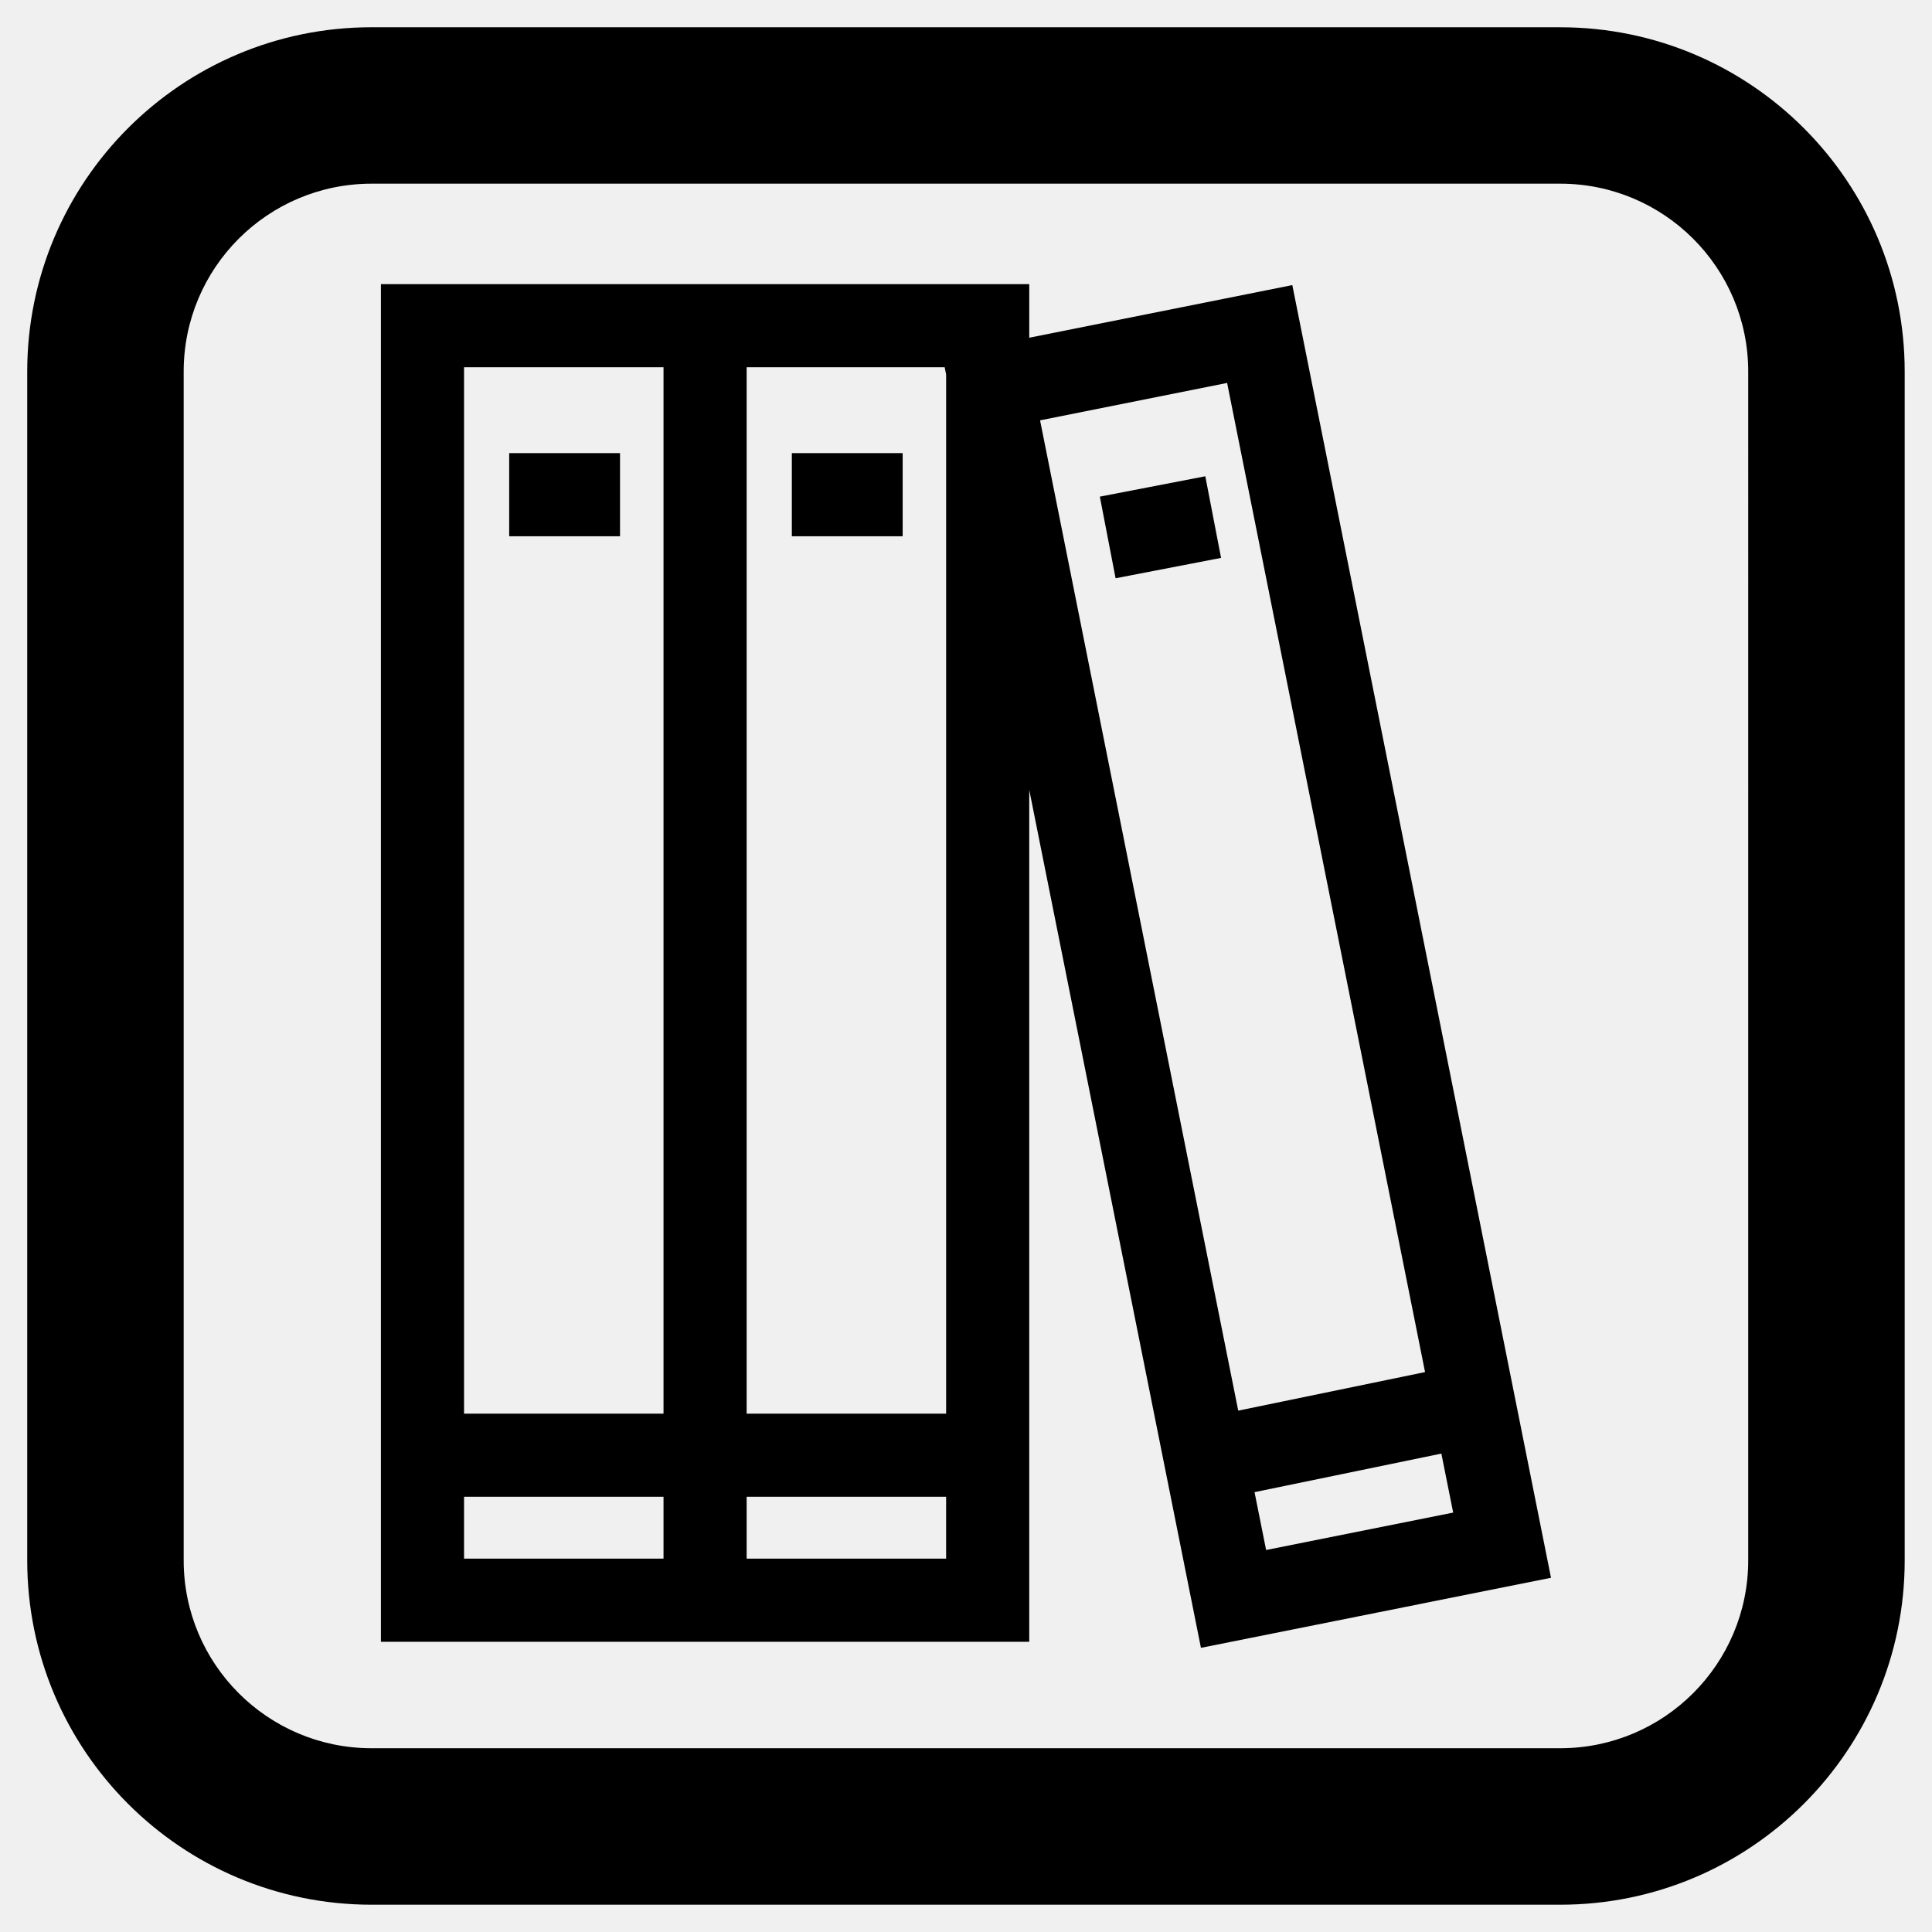
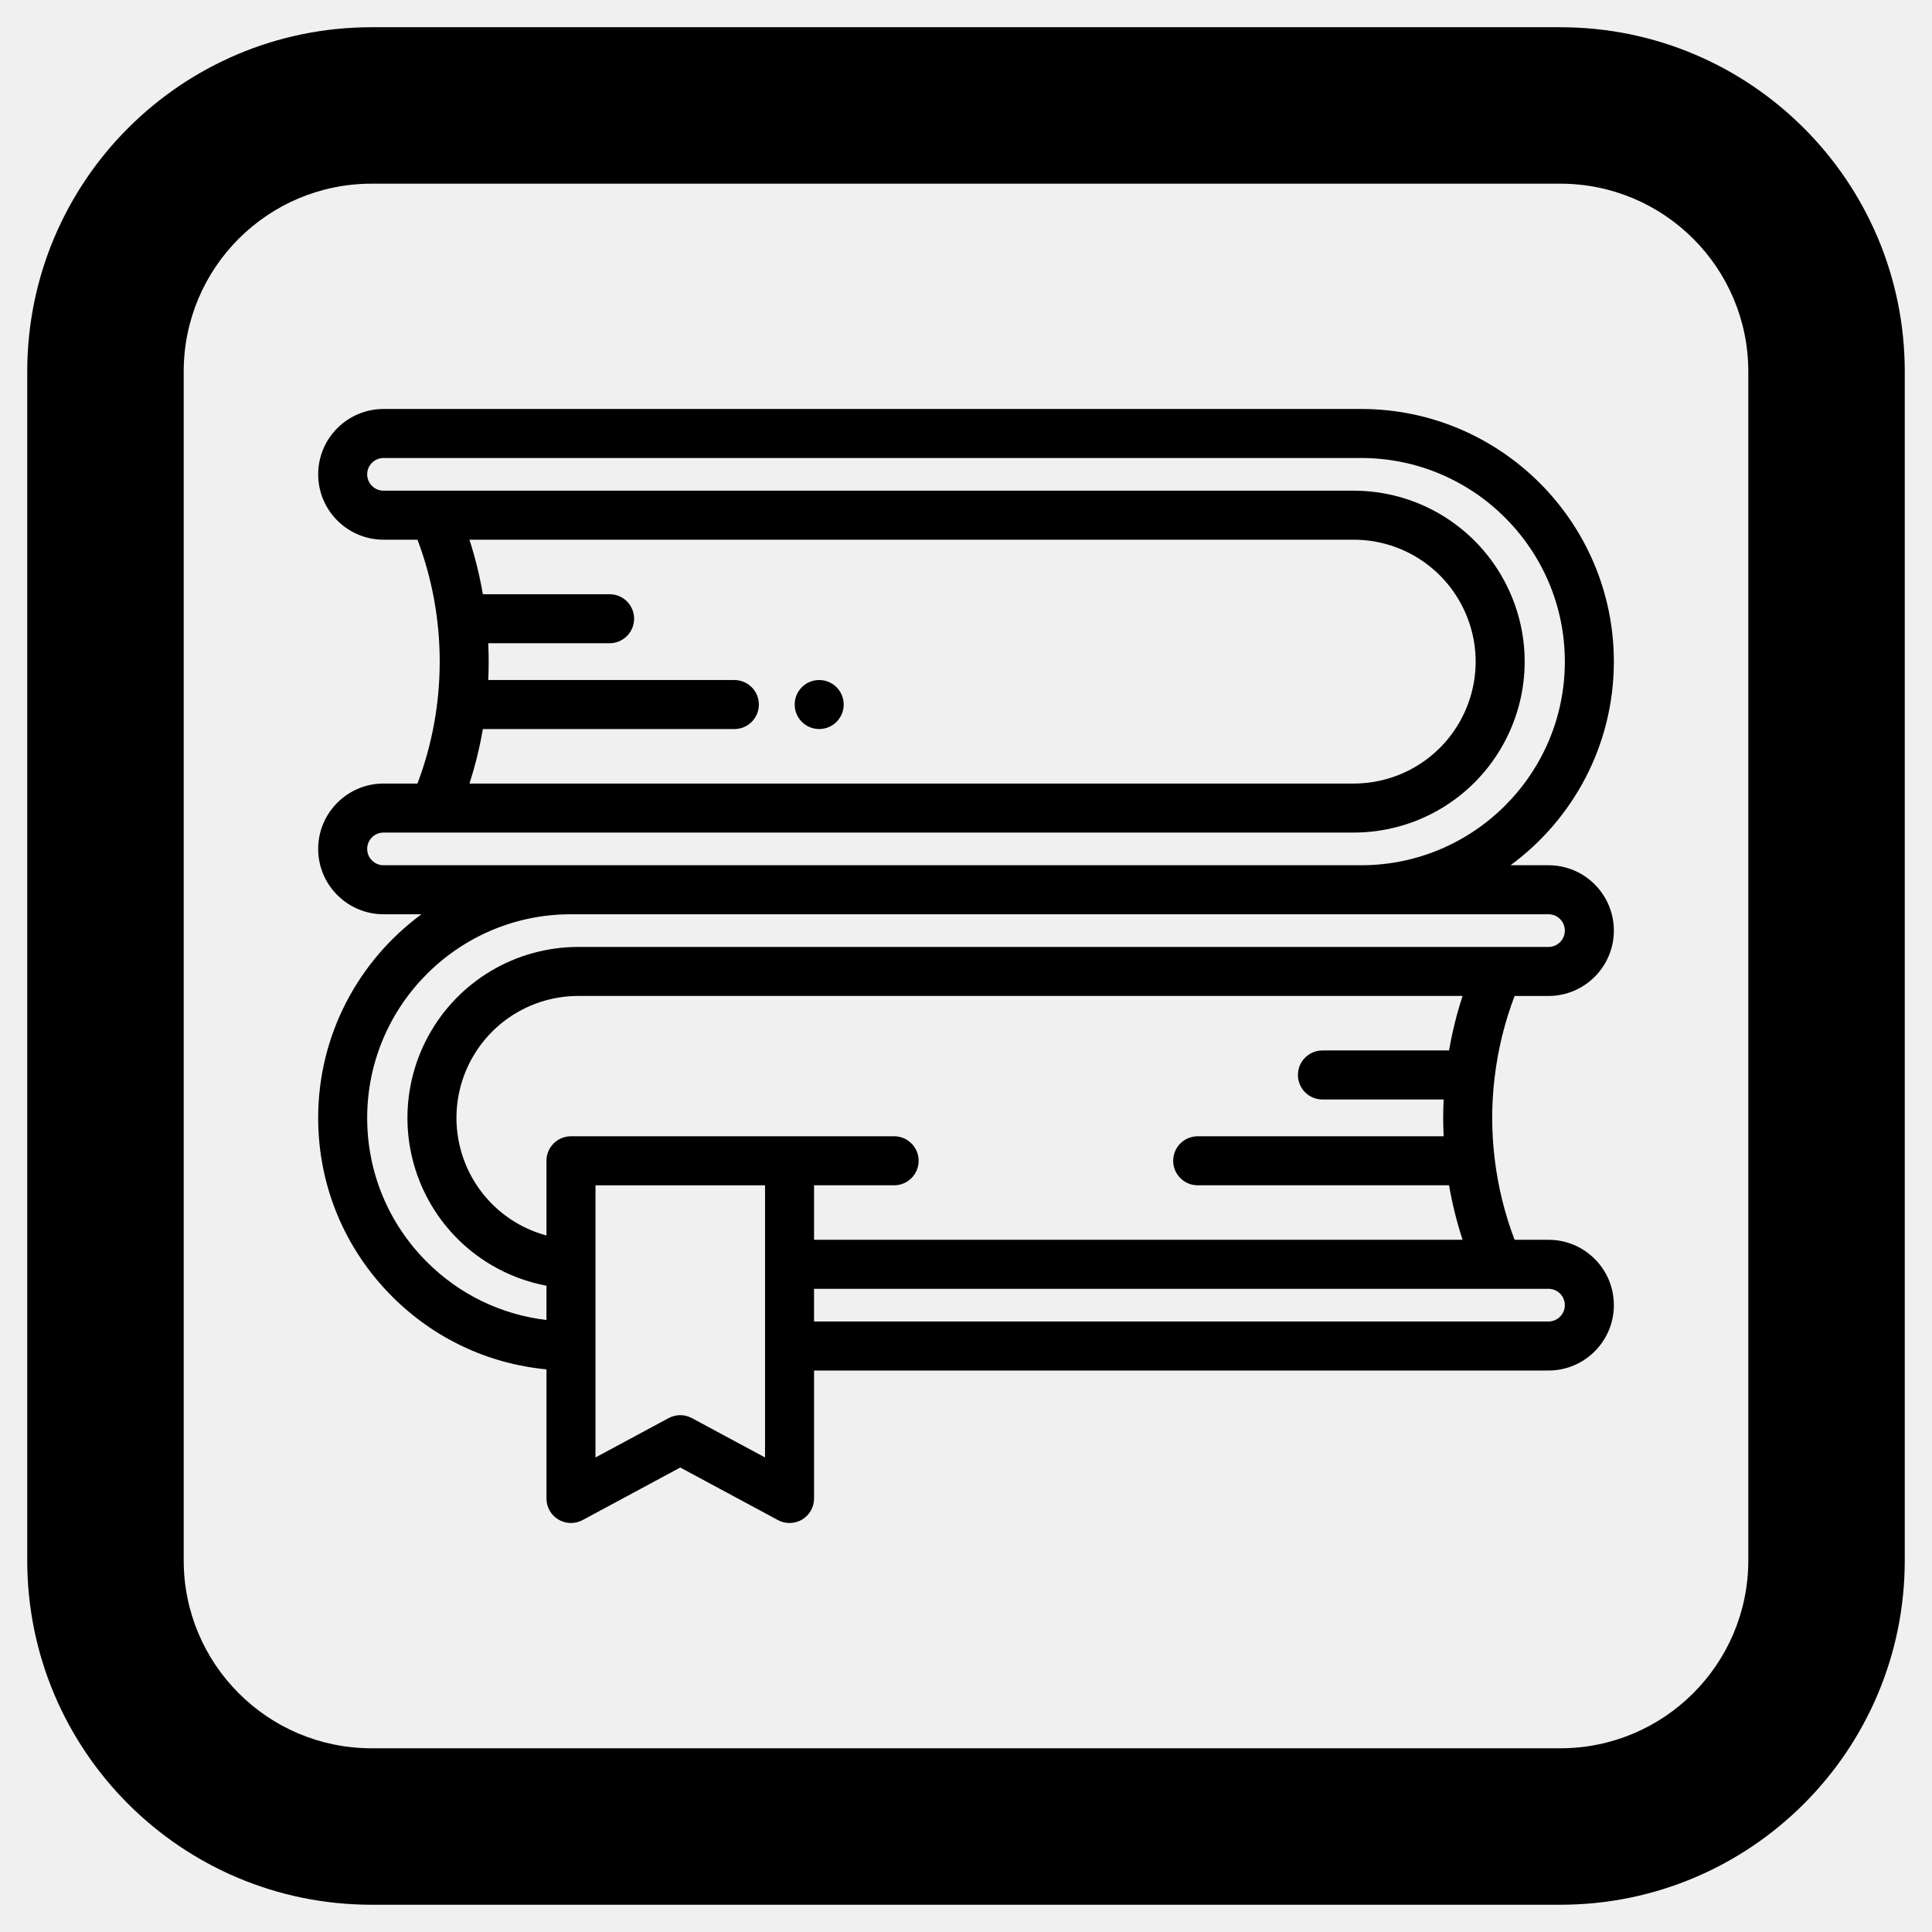
<svg xmlns="http://www.w3.org/2000/svg" class="icon" width="32px" height="32px" version="1.1" viewBox="0 0 1024 1024">
  <g transform="matrix(1.8822 0 0 1.8822 32.269 37.944)" />
  <style type="text/css">.st0{fill:#FFFFFF;}</style>
  <style type="text/css">.st0{fill:#FFFFFF;}</style>
  <g transform="matrix(1.9436 0 0 1.9436 14.445 14.445)" />
-   <g transform="matrix(1.4117 0 0 1.4117 150.59 150.59)">
-     <path transform="matrix(.9819 -.1896 .1896 .9819 -11.34 64.032)" d="m308.84 75.683h40.327v31.209h-40.327zm-110.44-37.96 40.854 7.889-5.917 30.641-40.854-7.889zm-104.19-20.118 40.854 7.889-5.917 30.641-40.854-7.889zm300.64-6.203-100.72 0.681 3.816-19.762-238.99-46.147-96.637 500.46 238.99 46.147 60.638-314.03 2.22 328.49 134.03-0.906zm-322.44 424.71-73.533-14.199 4.404-22.81 73.532 14.199-4.404 22.81zm10.321-53.451-73.533-14.199 74.483-385.73 73.532 14.199-74.483 385.73zm93.852 73.566-73.532-14.199 4.404-22.81 73.532 14.199zm10.322-53.45-73.532-14.199 74.483-385.73 72.997 14.095 0.018 2.78zm105.33-359.47 71.615-0.485 2.561 378.72-71.613 0.917zm2.773 410.36 71.613-0.917 0.153 22.588-71.617 0.484zm216.96-518.24-438.17-84.608c-70.109-13.538-137.91 32.317-151.45 102.43l-84.613 438.2c-13.538 70.11 32.317 137.91 102.43 151.45l438.17 84.608c70.113 13.538 137.94-32.314 151.48-102.42l84.614-438.2c13.537-70.106-32.343-137.92-102.46-151.45zm-39.831 578.51c-7.386 38.249-44.403 63.274-82.668 55.885l-438.17-84.608c-38.257-7.387-63.278-44.381-55.89-82.64l84.614-438.2c7.387-38.257 44.381-63.278 82.64-55.89l438.17 84.608c38.265 7.389 63.305 44.395 55.919 82.645z" />
+   <g transform="matrix(1.3413 0 0 1.3413 168.63 168.63)">
+     <path d="m207.67 152.68a9.685 9.685 0 0 1-9.685 9.685 9.685 9.685 0 0 1-9.685-9.685 9.685 9.685 0 0 1 9.685-9.685 9.685 9.685 0 0 1 9.685 9.685zm265.1 115.16h13.402c14.242 0 25.828-11.586 25.828-25.828 0-6.879-2.681-13.361-7.578-18.281-4.889-4.867-11.371-7.547-18.25-7.547h-14.996c24.733-18.188 40.824-47.475 40.824-80.462 0-55.048-44.786-99.834-99.834-99.834h-386.33c-14.242 0-25.828 11.586-25.828 25.828s11.586 25.828 25.828 25.828h13.408c11.716 30.943 11.716 65.412 0 96.355h-13.408c-14.242 0-25.828 11.586-25.828 25.828s11.586 25.828 25.828 25.828h14.996c-24.736 18.191-40.828 47.48-40.828 80.467 0 26.647 10.385 51.717 29.245 70.592 16.565 16.565 37.932 26.583 60.966 28.771v51.033c0 3.409 1.792 6.567 4.717 8.314 2.928 1.749 6.556 1.83 9.558 0.214l38.596-20.773 38.596 20.773c1.435 0.772 3.013 1.157 4.591 1.157 1.721 0 3.44-0.458 4.968-1.371 2.926-1.749 4.717-4.906 4.717-8.314v-50.571h290.22c14.242 0 25.828-11.586 25.828-25.828 0-6.901-2.686-13.388-7.578-18.28-4.889-4.867-11.371-7.548-18.25-7.548h-13.402c-3.952-10.419-6.618-21.267-7.91-32.36-0.624-5.226-0.94-10.546-0.94-15.809s0.316-10.582 0.943-15.836c1.293-11.079 3.959-21.93 7.909-32.346zm-446.94-51.655c-3.56 0-6.457-2.897-6.457-6.457s2.897-6.457 6.457-6.457h383.35c24.808 0 47.563-13.548 59.385-35.358 10.927-20.156 10.927-44.224 0-64.38-11.823-21.81-34.577-35.358-59.385-35.358h-383.35c-3.56 0-6.457-2.897-6.457-6.457s2.897-6.457 6.457-6.457h386.34c44.367 0 80.463 36.096 80.463 80.463 0 44.35-36.069 80.435-80.413 80.462h-386.39zm138.63-73.189h-97.248c0.226-4.845 0.226-9.697 0-14.541h47.955c5.349 0 9.685-4.337 9.685-9.685 0-5.349-4.337-9.685-9.685-9.685h-50.082c-1.259-7.273-3.009-14.475-5.308-21.538h349.41c17.693 0 33.924 9.664 42.355 25.218 7.794 14.376 7.794 31.541 0 45.918-8.432 15.555-24.662 25.218-42.355 25.218h-349.41c2.297-7.061 4.049-14.262 5.308-21.534h99.376c5.349 0 9.685-4.336 9.685-9.685 0-5.35-4.337-9.686-9.686-9.686zm12.127 307.21-28.91-15.561c-1.433-0.771-3.012-1.157-4.591-1.157s-3.157 0.386-4.591 1.157l-28.91 15.561v-107.54h67.003v107.54zm9.685-126.92h-86.374c-5.349 0-9.685 4.337-9.685 9.685v29.508c-4.218-1.144-8.283-2.839-12.045-5.086-7.456-4.427-13.575-10.795-17.7-18.423-3.804-7.019-5.815-14.957-5.815-22.955 0-8.009 2.011-15.946 5.818-22.96 8.424-15.557 24.653-25.222 42.35-25.222h349.4c-2.299 7.043-4.08 14.242-5.345 21.539h-50.034c-5.349 0-9.685 4.337-9.685 9.685 0 5.349 4.336 9.685 9.685 9.685h47.902c-0.116 2.427-0.19 4.854-0.19 7.272s0.074 4.844 0.19 7.269h-97.194c-5.349 0-9.685 4.336-9.685 9.685s4.337 9.685 9.685 9.685h99.326c1.267 7.296 3.046 14.49 5.344 21.529h-256.26v-21.529h31.639c5.349 0 9.685-4.337 9.685-9.685s-4.337-9.685-9.685-9.685h-41.325zm299.9 60.271c1.721 0 3.349 0.677 4.568 1.889 1.218 1.218 1.889 2.841 1.889 4.568 0 3.56-2.897 6.457-6.457 6.457h-290.22v-12.914zm-383.35-135.09c-24.815 0-47.571 13.553-59.38 35.36-5.339 9.833-8.16 20.964-8.16 32.193 0 11.213 2.82 22.342 8.153 32.178 5.785 10.699 14.376 19.64 24.823 25.843 6.758 4.034 14.222 6.83 21.955 8.302v13.54c-17.85-2.114-34.369-10.069-47.266-22.966-15.202-15.214-23.574-35.422-23.574-56.898 0-44.353 36.07-80.438 80.418-80.466h312.38c0.017 0 0.034-1e-3 0.05-1e-3h73.956c1.721 0 3.35 0.677 4.552 1.874 1.228 1.233 1.905 2.862 1.905 4.583 0 3.56-2.897 6.457-6.457 6.457h-383.35zm388.02-363.43h-469.72c-75.158 0-136.08 60.921-136.08 136.08v469.75c0 75.159 60.921 136.08 136.08 136.08h469.72c75.162 0 136.11-60.924 136.11-136.08v-469.75c0-75.155-60.948-136.08-136.11-136.08zm74.284 605.83c0 41.004-33.263 74.253-74.284 74.253h-469.72c-41.012 0-74.253-33.24-74.253-74.253v-469.75c0-41.012 33.24-74.253 74.253-74.253h469.72c41.021 0 74.284 33.248 74.284 74.253z" />
  </g>
</svg>
